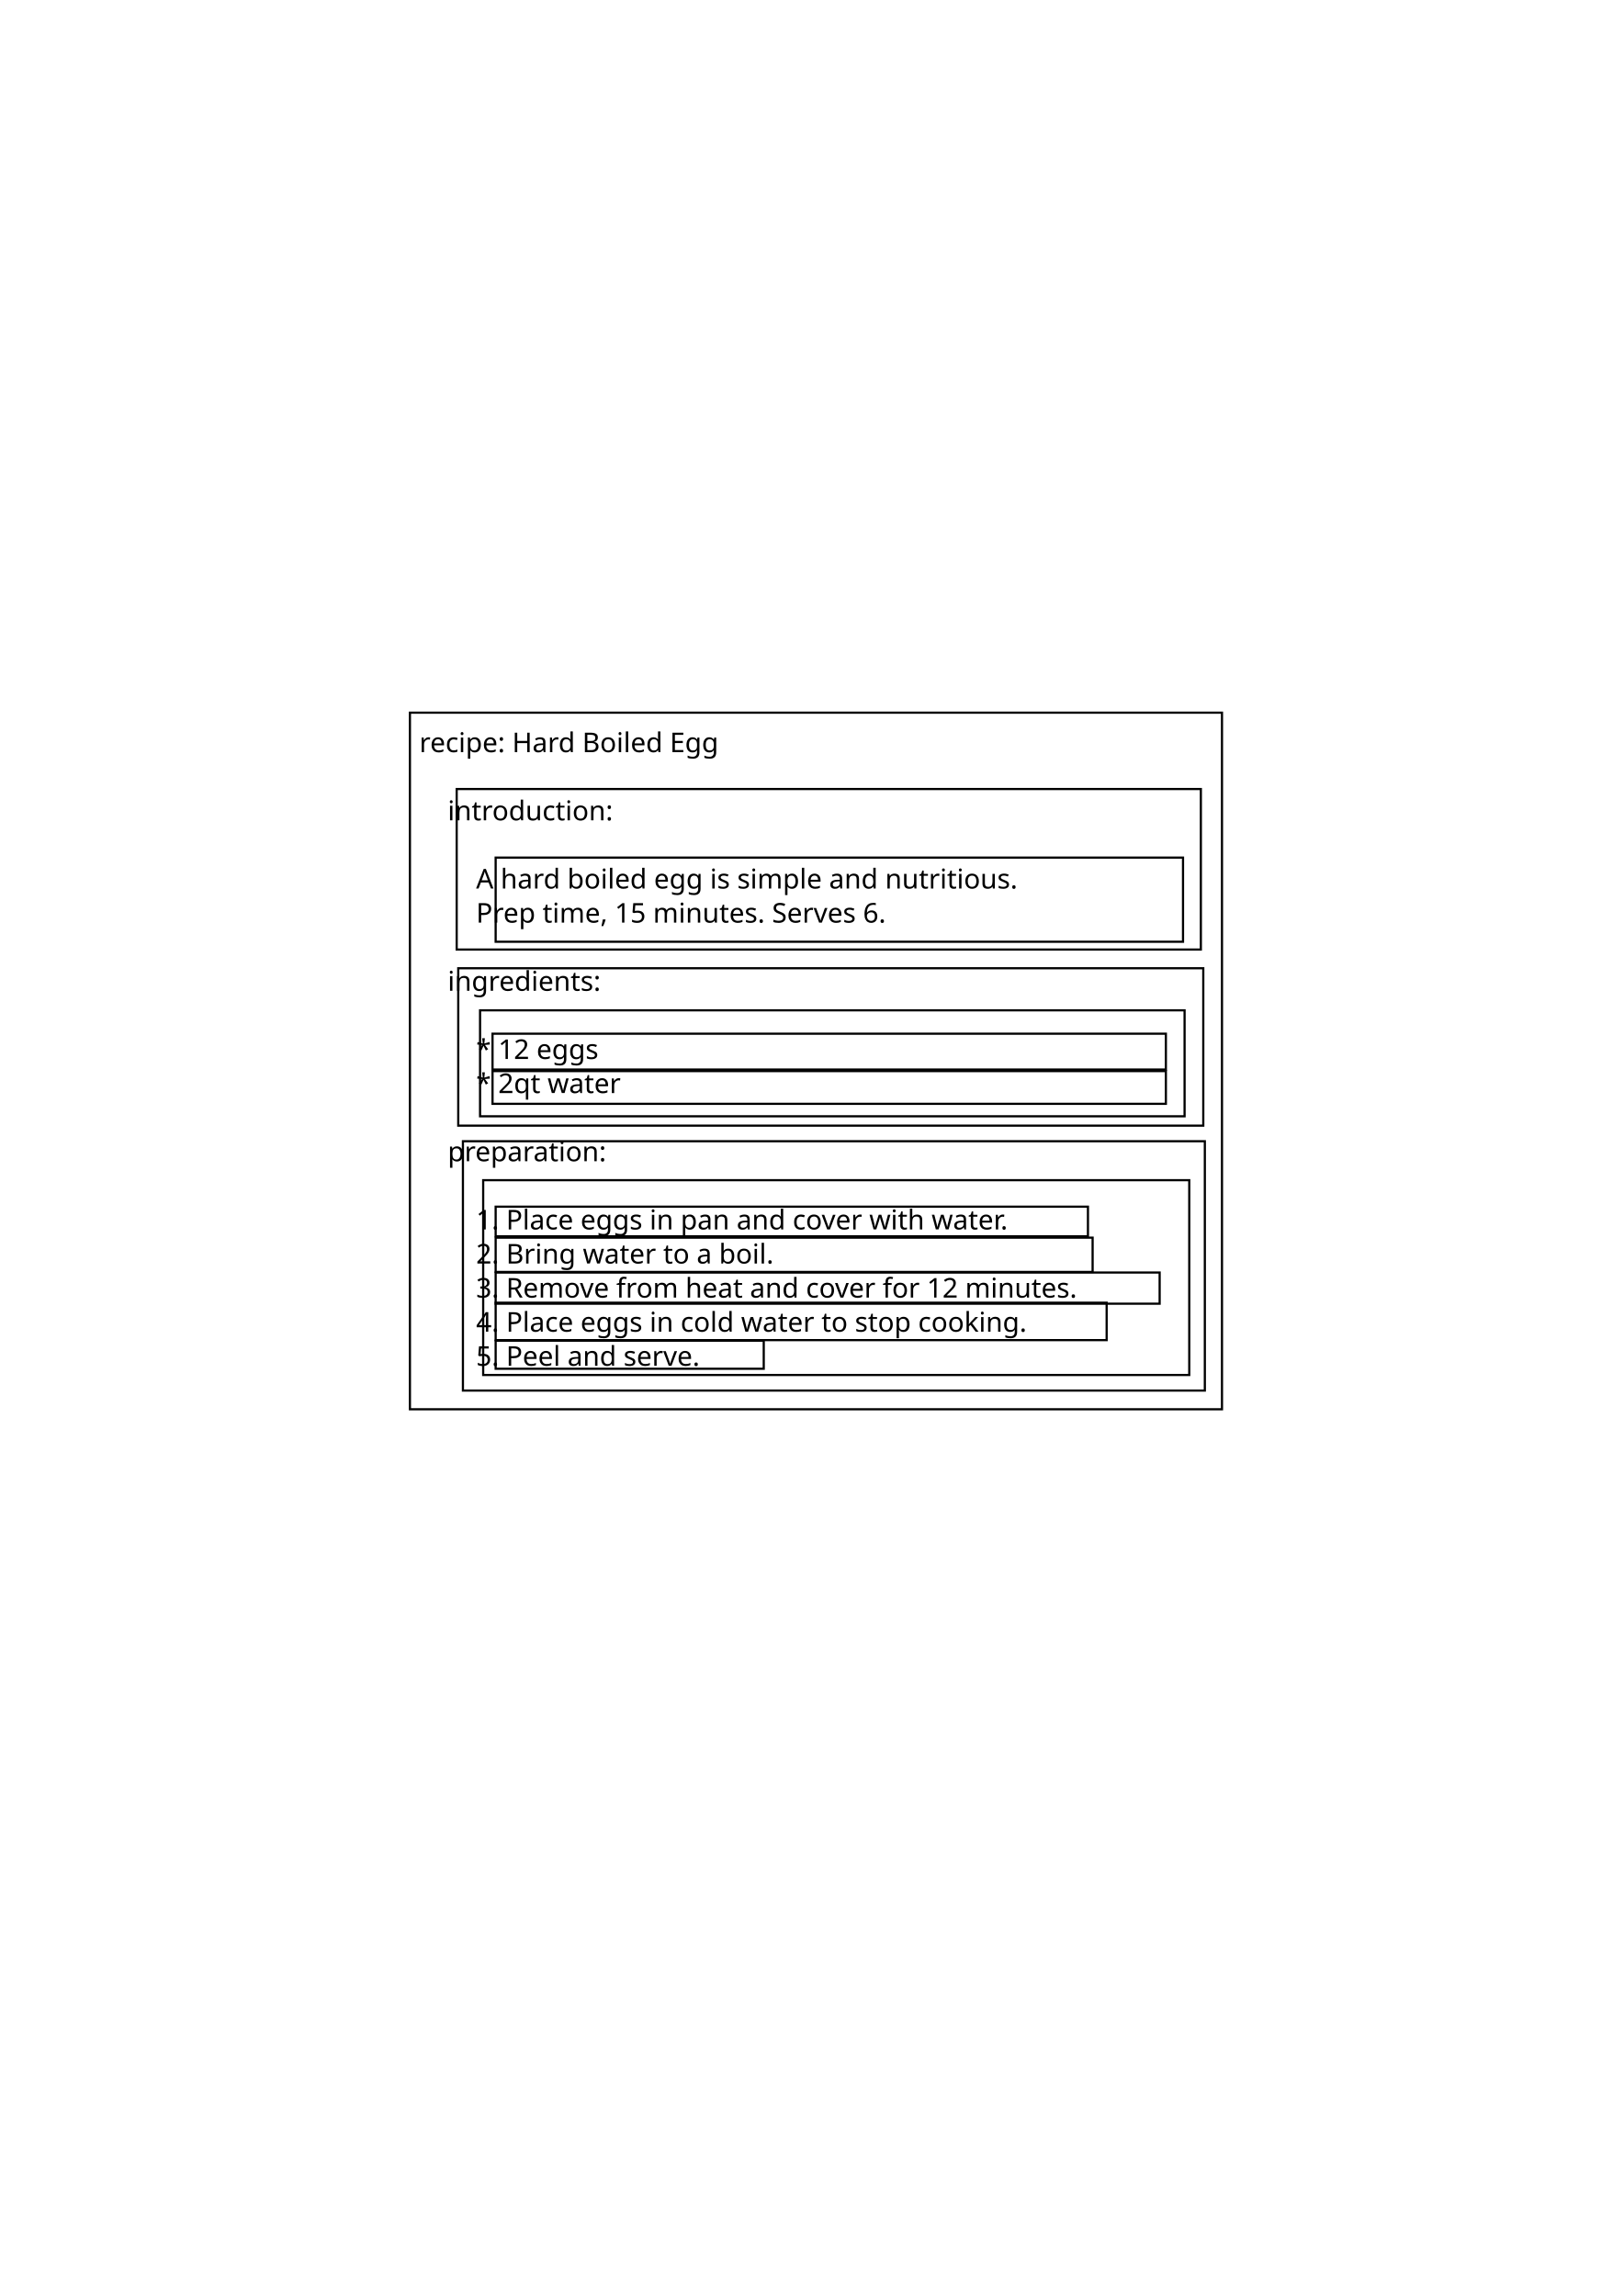
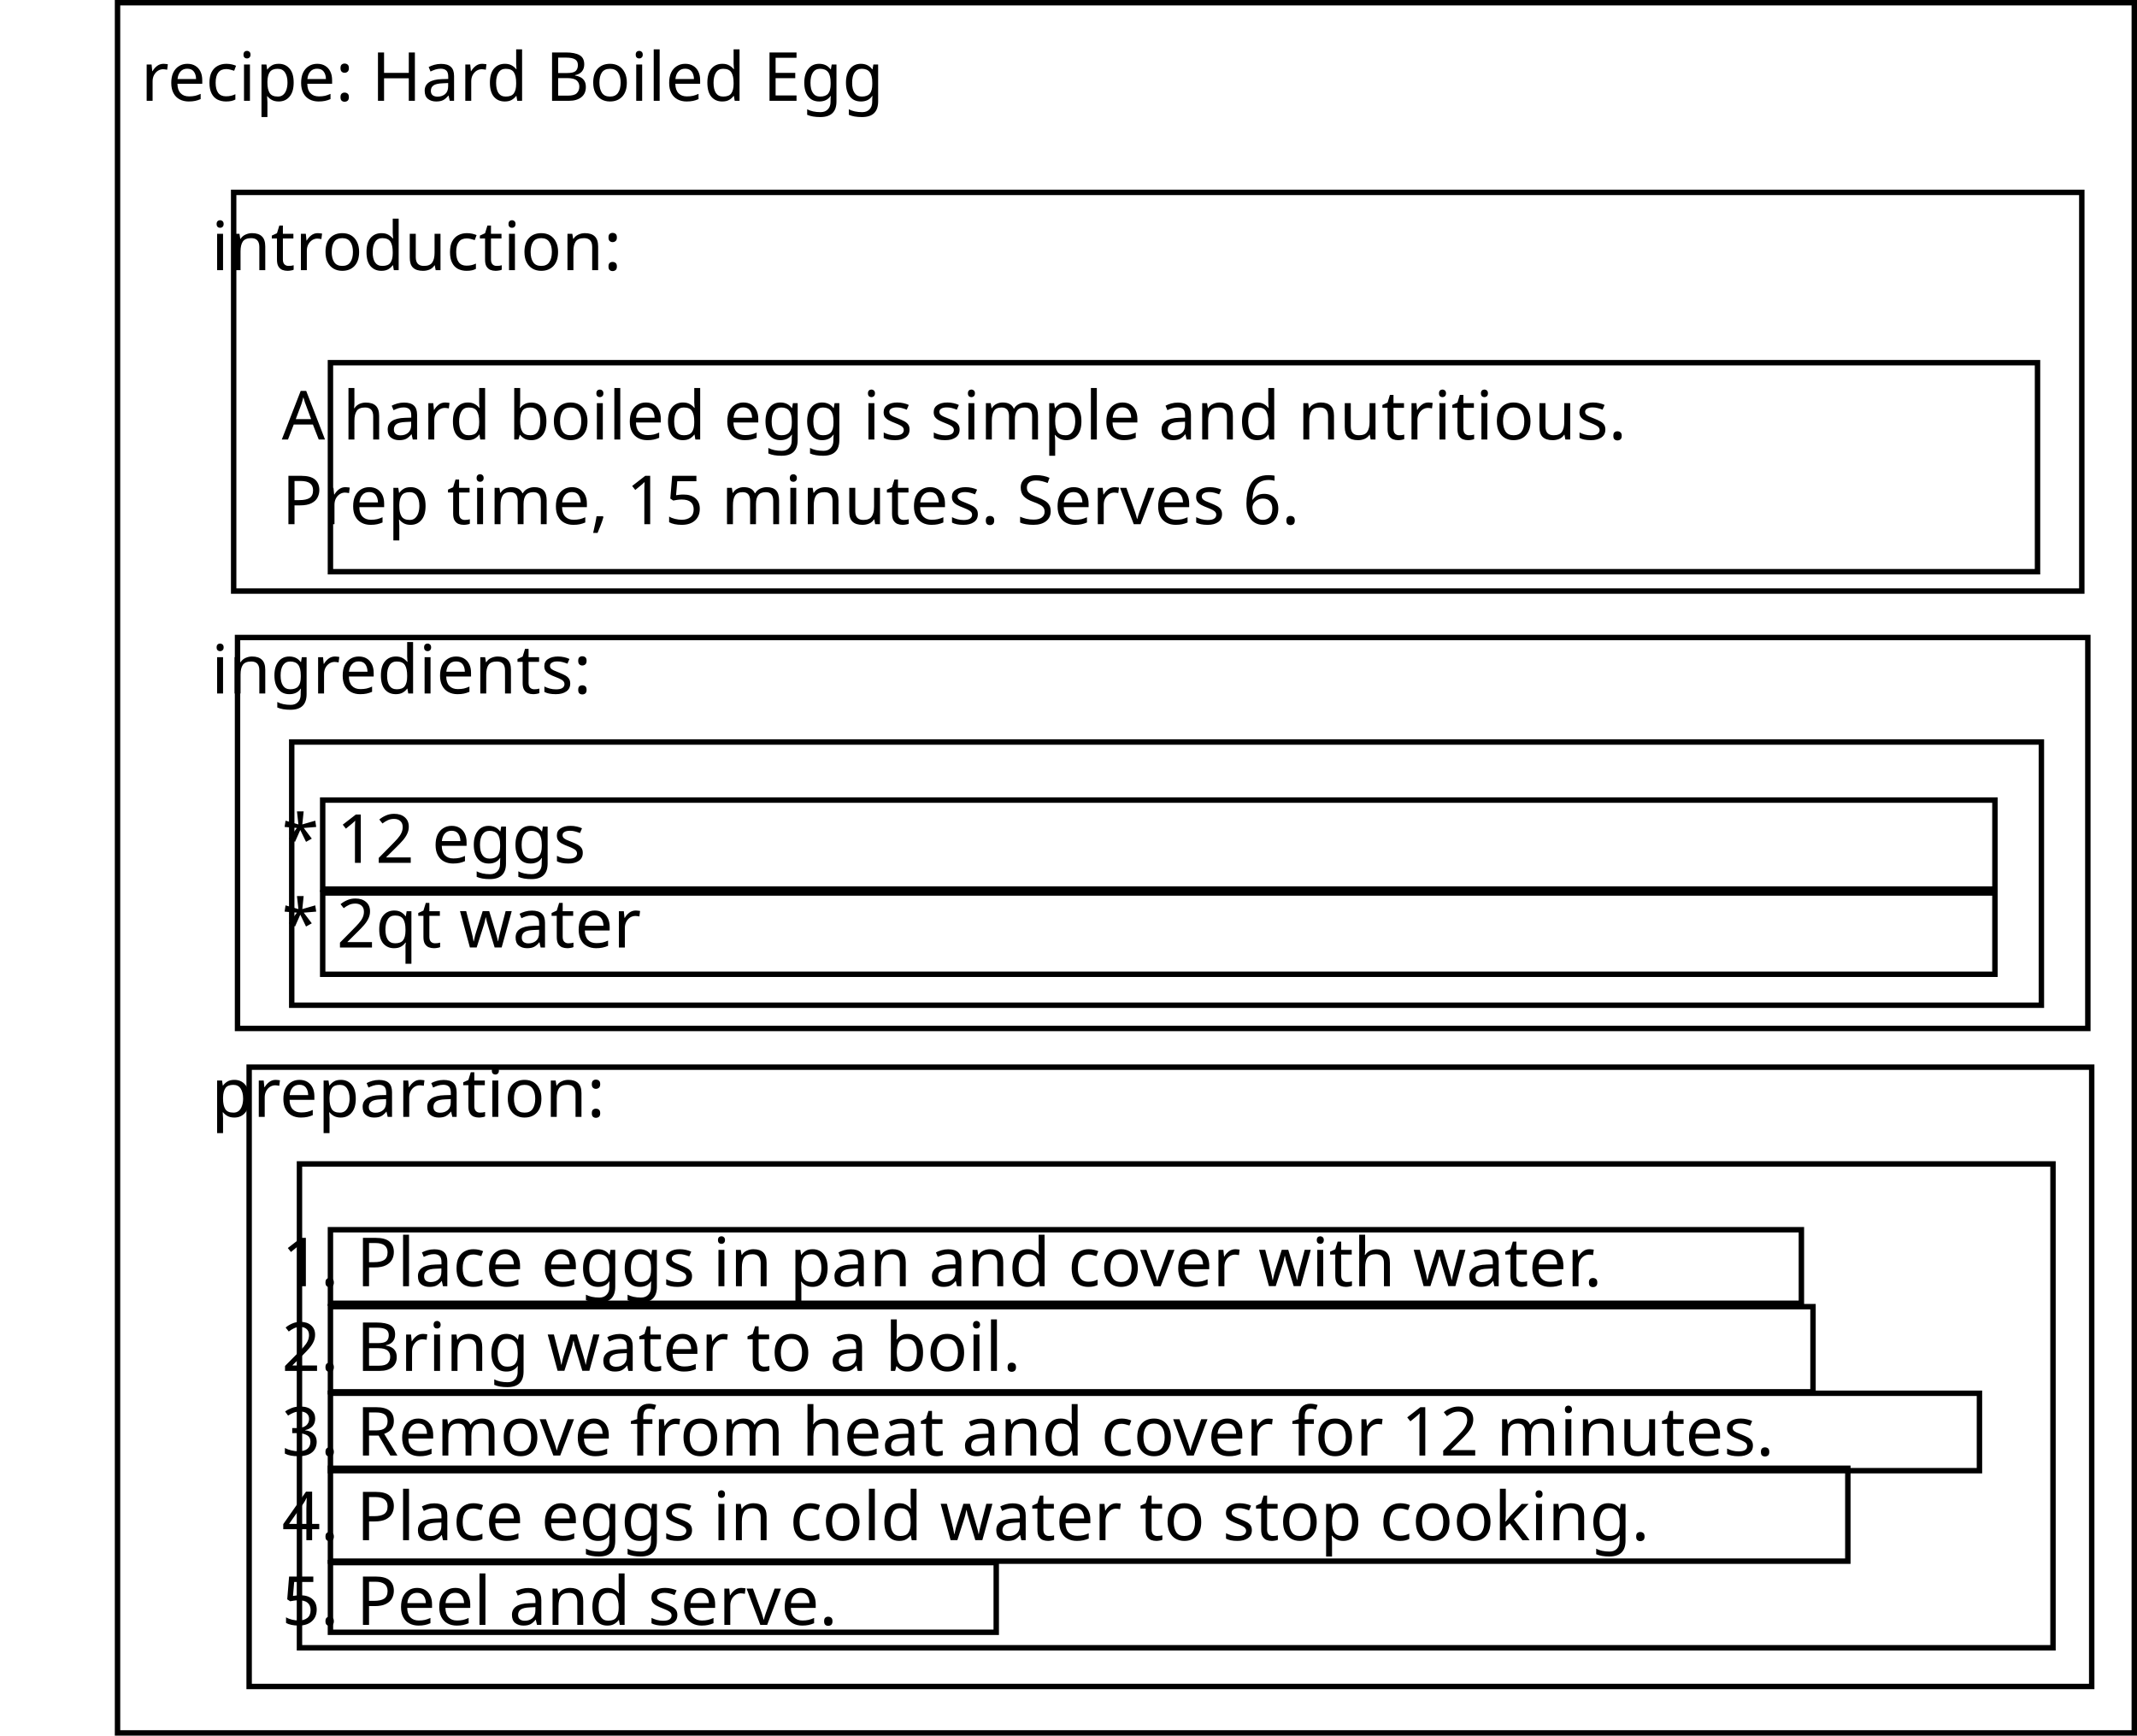
- <svg xmlns="http://www.w3.org/2000/svg" width="210mm" height="297mm" viewBox="0 0 744.094 1052.362" id="svg5721" version="1.1">
+ <svg xmlns="http://www.w3.org/2000/svg" width="111.289mm" height="90.392mm" viewBox="0 0 394.33 320.286" id="svg5721" version="1.1">
  <defs id="defs5723" />
-   <g id="layer1">
+   <g id="layer1" transform="translate(-166.1701,-326.1479)">
    <text xml:space="preserve" style="font-style:normal;font-weight:normal;font-size:12.5px;line-height:125%;font-family:Sans;letter-spacing:0px;word-spacing:0px;fill:#000000;fill-opacity:1;stroke:none;stroke-width:1px;stroke-linecap:butt;stroke-linejoin:miter;stroke-opacity:1" x="166.17" y="344.75" id="text6269">
      <tspan id="tspan6271" x="166.17" y="344.75">        recipe: Hard Boiled Egg</tspan>
      <tspan x="166.17" y="360.375" id="tspan6273" />
      <tspan x="166.17" y="376" id="tspan6299">            introduction:</tspan>
      <tspan x="166.17" y="391.625" id="tspan6275" />
      <tspan x="166.17" y="407.25" id="tspan6301">                A hard boiled egg is simple and nutritious. </tspan>
      <tspan x="166.17" y="422.875" id="tspan6277">                Prep time, 15 minutes. Serves 6.</tspan>
      <tspan x="166.17" y="438.5" id="tspan6279" />
      <tspan x="166.17" y="454.125" id="tspan6303">            ingredients:</tspan>
      <tspan x="166.17" y="469.75" id="tspan6281" />
      <tspan x="166.17" y="485.375" id="tspan6305">                * 12 eggs</tspan>
      <tspan x="166.17" y="501" id="tspan6283">                * 2qt water</tspan>
      <tspan x="166.17" y="516.625" id="tspan6285" />
      <tspan x="166.17" y="532.25" id="tspan6307">            preparation:</tspan>
      <tspan x="166.17" y="547.875" id="tspan6287" />
      <tspan x="166.17" y="563.5" id="tspan6309">                1. Place eggs in pan and cover with water.</tspan>
      <tspan x="166.17" y="579.125" id="tspan6289">                2. Bring water to a boil.</tspan>
      <tspan x="166.17" y="594.75" id="tspan6291">                3. Remove from heat and cover for 12 minutes.</tspan>
      <tspan x="166.17" y="610.375" id="tspan6293">                4. Place eggs in cold water to stop cooking.</tspan>
      <tspan x="166.17" y="626" id="tspan6295">                5. Peel and serve.</tspan>
      <tspan x="166.17" y="641.625" id="tspan6297" />
    </text>
    <rect style="opacity:1;fill:none;fill-opacity:1;stroke:#000000;stroke-width:1;stroke-miterlimit:4;stroke-dasharray:none;stroke-opacity:1" id="rect6313" width="372.143" height="319.286" x="187.857" y="326.648" />
    <rect style="opacity:1;fill:none;fill-opacity:1;stroke:#000000;stroke-width:1;stroke-miterlimit:4;stroke-dasharray:none;stroke-opacity:1" id="rect6315" width="341.028" height="73.571" x="209.286" y="361.648" />
    <rect style="opacity:1;fill:none;fill-opacity:1;stroke:#000000;stroke-width:1;stroke-miterlimit:4;stroke-dasharray:none;stroke-opacity:1" id="rect6317" width="315" height="38.571" x="227.143" y="393.076" />
    <rect style="opacity:1;fill:none;fill-opacity:1;stroke:#000000;stroke-width:1;stroke-miterlimit:4;stroke-dasharray:none;stroke-opacity:1" id="rect6319" width="341.429" height="72.143" x="210" y="443.791" />
    <rect style="opacity:1;fill:none;fill-opacity:1;stroke:#000000;stroke-width:1;stroke-miterlimit:4;stroke-dasharray:none;stroke-opacity:1" id="rect6321" width="340" height="114.286" x="212.143" y="523.076" />
    <rect style="opacity:1;fill:none;fill-opacity:1;stroke:#000000;stroke-width:1;stroke-miterlimit:4;stroke-dasharray:none;stroke-opacity:1" id="rect6325" width="322.857" height="48.571" x="220" y="463.076" />
    <rect style="opacity:1;fill:none;fill-opacity:1;stroke:#000000;stroke-width:1;stroke-miterlimit:4;stroke-dasharray:none;stroke-opacity:1" id="rect6327" width="308.571" height="16.429" x="225.714" y="473.791" />
    <rect style="opacity:1;fill:none;fill-opacity:1;stroke:#000000;stroke-width:1;stroke-miterlimit:4;stroke-dasharray:none;stroke-opacity:1" id="rect6329" width="308.571" height="15" x="225.714" y="490.934" />
    <rect style="opacity:1;fill:none;fill-opacity:1;stroke:#000000;stroke-width:1;stroke-miterlimit:4;stroke-dasharray:none;stroke-opacity:1" id="rect6331" width="323.571" height="89.286" x="221.429" y="540.934" />
    <rect style="opacity:1;fill:none;fill-opacity:1;stroke:#000000;stroke-width:1;stroke-miterlimit:4;stroke-dasharray:none;stroke-opacity:1" id="rect6333" width="271.429" height="13.571" x="227.143" y="553.076" />
    <rect style="opacity:1;fill:none;fill-opacity:1;stroke:#000000;stroke-width:1;stroke-miterlimit:4;stroke-dasharray:none;stroke-opacity:1" id="rect6335" width="273.571" height="15.714" x="227.143" y="567.273" />
    <rect style="opacity:1;fill:none;fill-opacity:1;stroke:#000000;stroke-width:1;stroke-miterlimit:4;stroke-dasharray:none;stroke-opacity:1" id="rect6337" width="304.286" height="14.286" x="227.143" y="583.255" />
    <rect style="opacity:1;fill:none;fill-opacity:1;stroke:#000000;stroke-width:1;stroke-miterlimit:4;stroke-dasharray:none;stroke-opacity:1" id="rect6339" width="280" height="17.143" x="227.143" y="597.094" />
    <rect style="opacity:1;fill:none;fill-opacity:1;stroke:#000000;stroke-width:1;stroke-miterlimit:4;stroke-dasharray:none;stroke-opacity:1" id="rect6341" width="122.857" height="12.857" x="227.143" y="614.505" />
  </g>
</svg>
